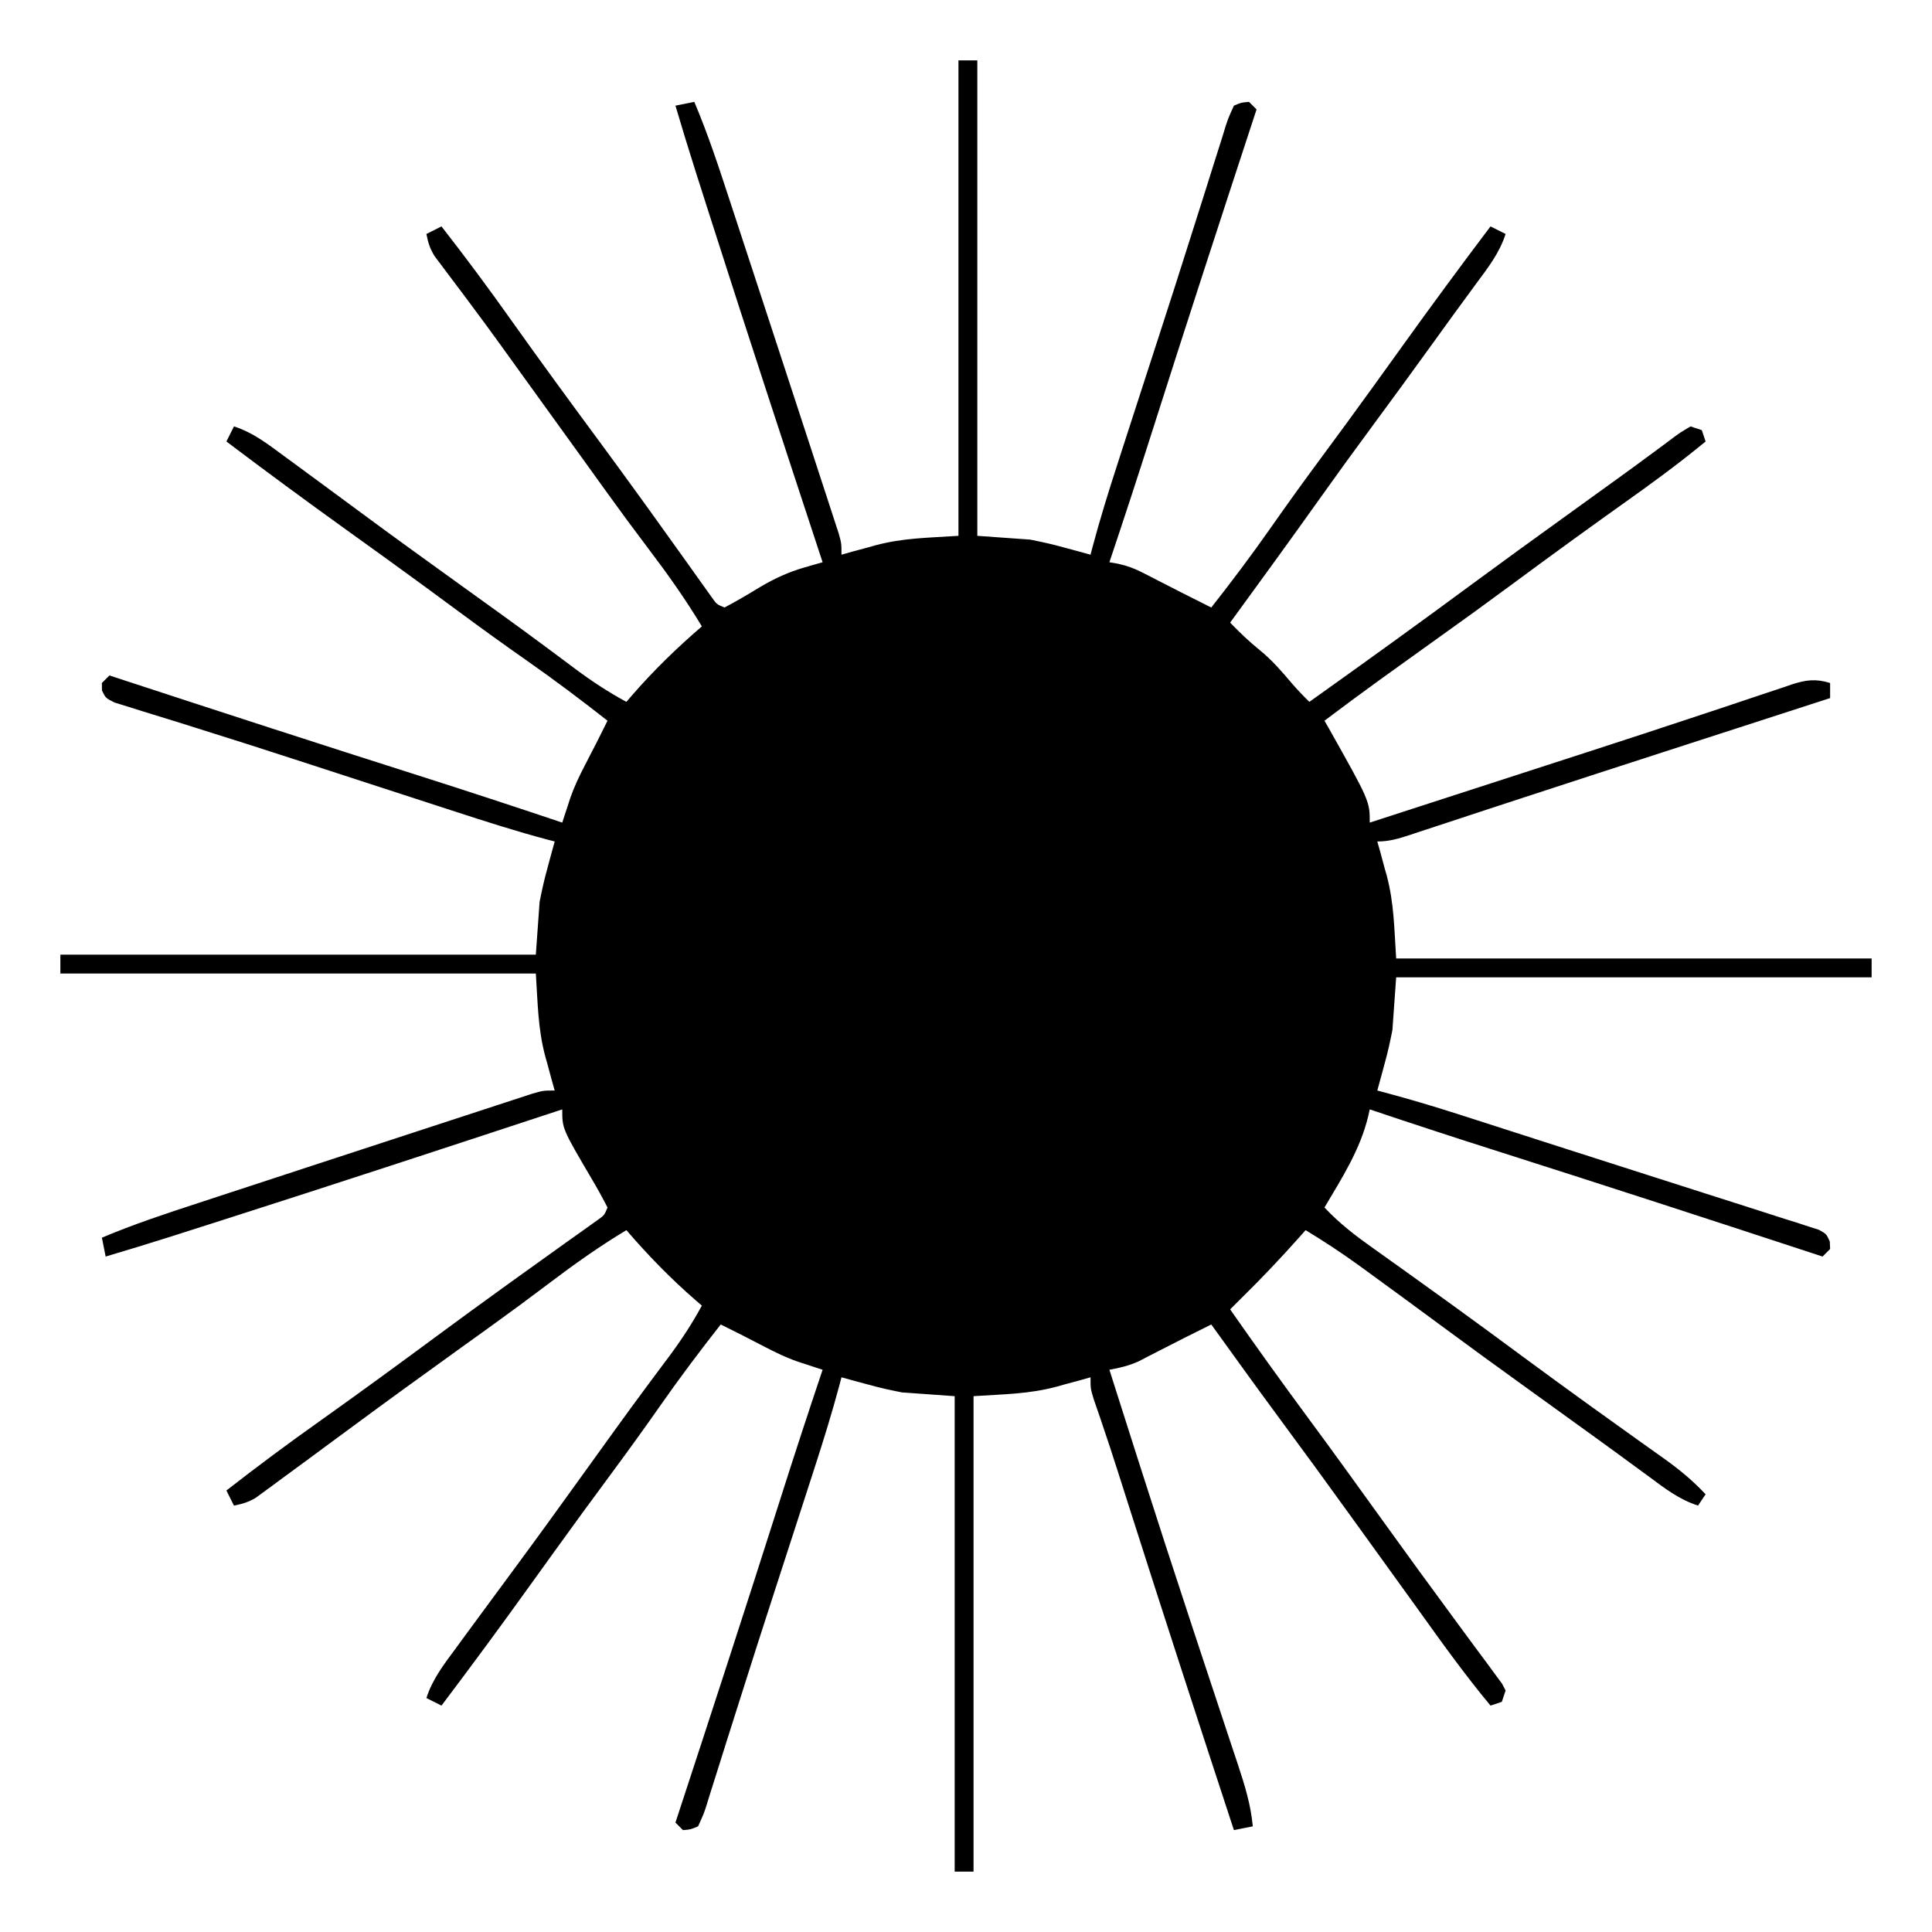
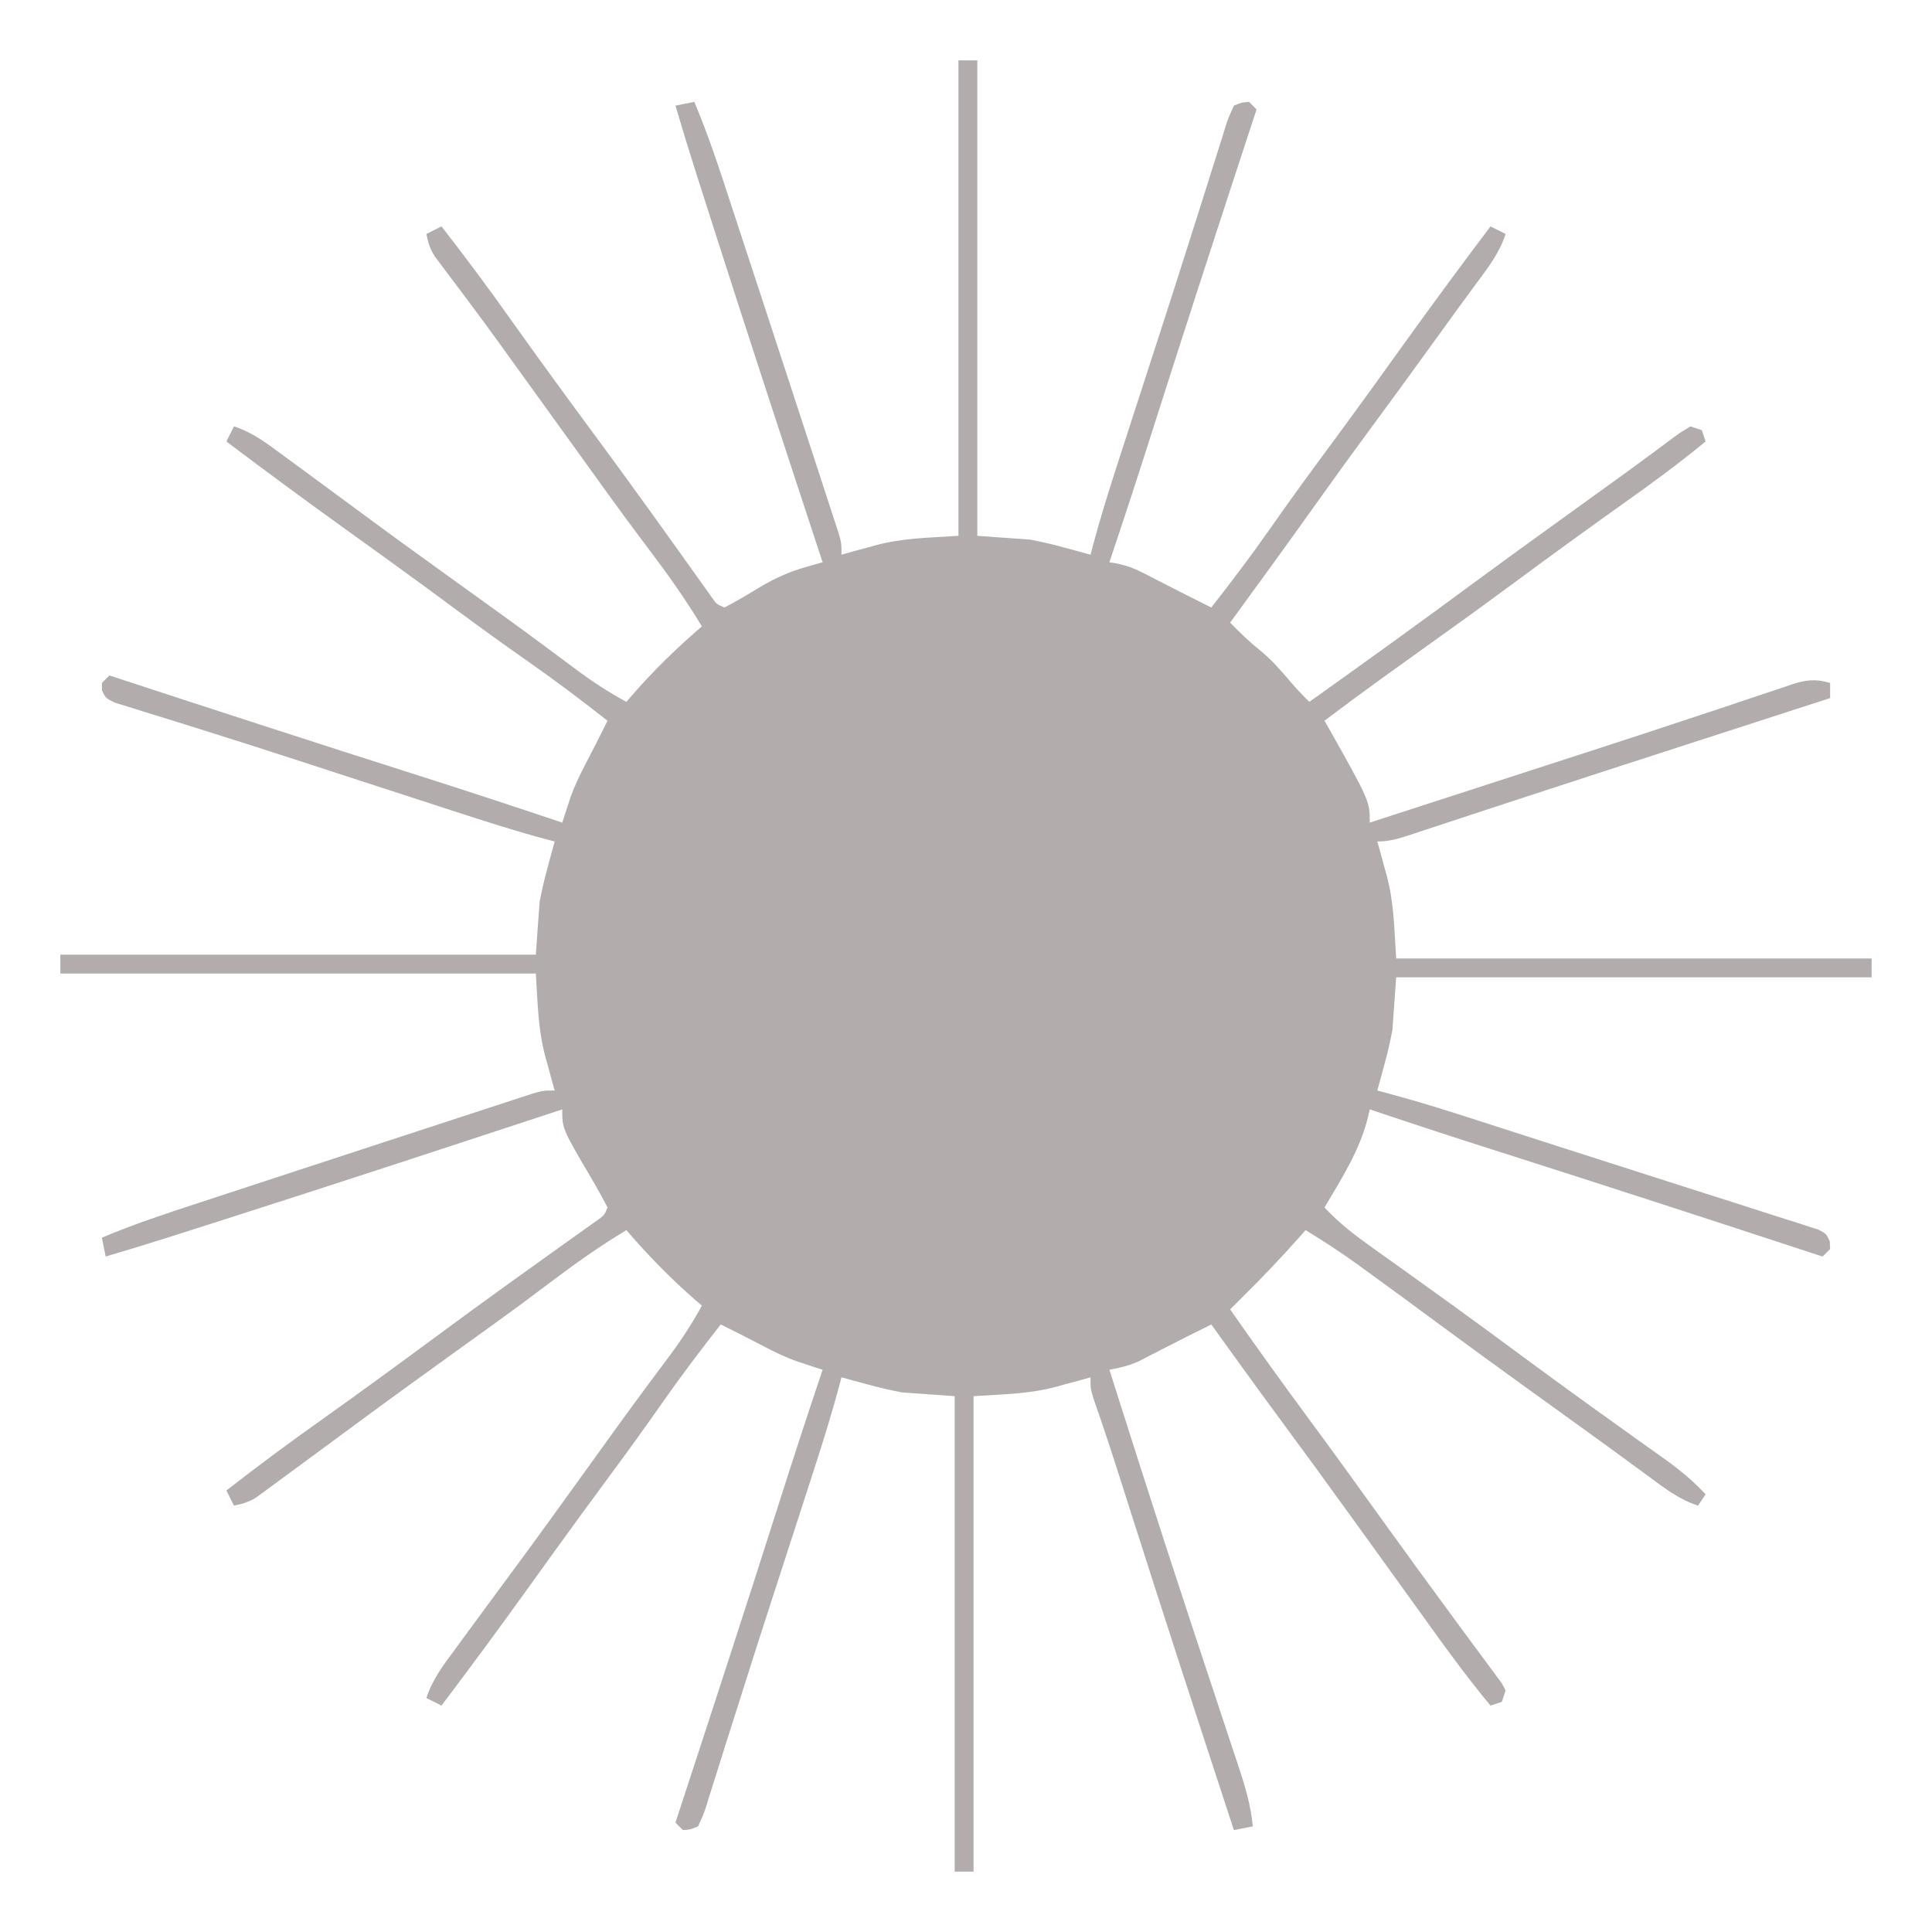
- <svg xmlns="http://www.w3.org/2000/svg" width="512" height="512">
+ <svg xmlns="http://www.w3.org/2000/svg" fill="#b3acac" width="512" height="512">
  <path d="M254 16h5v126l14 1c3.046.609 5.91 1.225 8.875 2.063l2.121.564c1.671.446 3.338.908 5.004 1.373l.51-1.949c1.985-7.435 4.255-14.752 6.63-22.07.4-1.238.8-2.476 1.21-3.75a8749 8749 0 0 1 5.243-16.185l.676-2.084 4.087-12.602a3115 3115 0 0 0 8.09-25.252q2.042-6.463 4.103-12.92.948-2.992 1.88-5.992c.852-2.743 1.725-5.48 2.602-8.216l.74-2.437c.715-2.19.715-2.19 2.229-5.543 1.97-.835 1.97-.835 4-1l2 2-.538 1.638c-9.14 27.845-18.218 55.708-27.107 83.635A2207 2207 0 0 1 294 149l2.264.391c2.459.547 4.29 1.21 6.513 2.351l2.057 1.043 2.103 1.09 2.092 1.066q2.031 1.035 4.056 2.078A743 743 0 0 0 321 161c5.436-6.916 10.707-13.916 15.75-21.125a843 843 0 0 1 13.188-18.312 1859 1859 0 0 0 13.625-18.626l1.61-2.233q3.235-4.489 6.464-8.982A1619 1619 0 0 1 395 60l4 2c-1.627 5.08-4.677 8.953-7.812 13.188l-3.555 4.859-1.835 2.498a1307 1307 0 0 0-6.647 9.184 2012 2012 0 0 1-15.339 21.021 1317 1317 0 0 0-14.246 19.648C341.796 143.325 333.9 154.165 326 165c2.546 2.621 5.022 5.018 7.875 7.313 3.219 2.62 5.836 5.658 8.512 8.82 1.472 1.704 3 3.297 4.613 4.867 14.712-10.478 29.363-21.034 43.891-31.766 7.58-5.594 15.213-11.11 22.858-16.612a5649 5649 0 0 0 9.206-6.65q2.27-1.642 4.544-3.277a794 794 0 0 0 10.638-7.77l1.95-1.436q1.803-1.329 3.588-2.683c1.602-1.173 1.602-1.173 4.325-2.806l3 1 1 3c-7.112 5.866-14.497 11.274-22.018 16.593-3.57 2.534-7.12 5.095-10.67 7.657l-2.278 1.645a2044 2044 0 0 0-16.784 12.292 1323 1323 0 0 1-19.637 14.239 2338 2338 0 0 0-12.988 9.324l-2.235 1.61A830 830 0 0 0 351 191l1.102 1.914C363 212.308 363 212.308 363 218l6.11-1.981 1.98-.642 11.216-3.637q11.33-3.675 22.663-7.344 6.36-2.058 12.719-4.119l2.543-.824a4091 4091 0 0 0 31.082-10.2l6.026-1.997q5.347-1.774 10.684-3.583l4.684-1.552 2.06-.713c3.782-1.234 6.405-1.593 10.233-.408v4l-2.386.772-35.111 11.367c-16.126 5.22-32.252 10.439-48.355 15.728l-3.29 1.08q-7.42 2.433-14.837 4.885l-5.162 1.695-2.319.773c-2.968.97-5.396 1.7-8.54 1.7l.84 2.973 1.098 4.09.552 1.931c1.976 7.51 1.965 13.835 2.51 22.006h126v5H370l-1 14c-.609 3.046-1.225 5.91-2.062 8.875l-.565 2.121A461 461 0 0 1 365 289l2.056.546a407 407 0 0 1 18.917 5.579l2.842.908c8.709 2.784 17.41 5.591 26.112 8.4q10.545 3.404 21.105 6.759 8.074 2.567 16.137 5.165c3.27 1.053 6.542 2.1 9.819 3.133 3.667 1.157 7.326 2.34 10.985 3.526l3.348 1.043 3.035.997 2.658.85C484 327 484 327 484.915 328.995L485 331l-2 2-1.638-.538c-27.845-9.14-55.708-18.218-83.635-27.107A2207 2207 0 0 1 363 294l-.419 1.83c-2.12 8.87-6.984 16.402-11.581 24.17 4.012 4.288 8.4 7.617 13.188 11l4.859 3.473 2.498 1.777c3.808 2.714 7.601 5.45 11.392 8.188l2.24 1.615c6.269 4.53 12.494 9.118 18.715 13.714q8.054 5.942 16.17 11.796l2.21 1.595q5.828 4.203 11.681 8.37l2.465 1.76q2.325 1.662 4.658 3.312c4.011 2.87 7.552 5.796 10.924 9.4l-2 3c-5.08-1.627-8.953-4.677-13.187-7.812l-4.856-3.551-2.498-1.835c-3.804-2.788-7.632-5.544-11.459-8.302l-4.504-3.254q-4.478-3.235-8.96-6.46A2376 2376 0 0 1 381.5 351c-6.38-4.71-12.77-9.404-19.187-14.062l-2.176-1.588c-4.593-3.325-9.29-6.408-14.137-9.35l-1.687 1.906C339.37 333.45 334.305 338.803 329 344l-3 3a1315 1315 0 0 0 20.713 28.837c6.711 9.073 13.3 18.233 19.891 27.392A2577 2577 0 0 0 385.375 429q2.564 3.482 5.125 6.965c1.317 1.787 2.644 3.568 3.973 5.348l1.964 2.687 1.622 2.188L399 448l-1 3-3 1c-6.852-8.24-13.06-16.913-19.294-25.621-2.725-3.8-5.466-7.59-8.206-11.379a9257 9257 0 0 1-9.715-13.465 2572 2572 0 0 0-18.524-25.388C333.11 367.812 327.048 359.412 321 351l-1.953.977q-2.52 1.26-5.043 2.515a591 591 0 0 0-6.164 3.14l-3.152 1.618-2.926 1.516c-2.635 1.177-4.94 1.721-7.762 2.234q3.337 10.502 6.688 21l1.046 3.282a4483 4483 0 0 0 13.97 43.042l1.444 4.38c2.132 6.46 4.267 12.919 6.415 19.373q1.343 4.042 2.676 8.087.922 2.784 1.855 5.562c1.789 5.432 3.393 10.567 3.906 16.274l-5 1c-9.35-28.478-18.637-56.975-27.732-85.537l-1.877-5.889-.891-2.8a725 725 0 0 0-4.779-14.528q-.935-2.736-1.882-5.47C289 368 289 368 289 365l-2.973.84-4.09 1.098-1.931.552c-7.51 1.976-13.835 1.965-22.006 2.51v126h-5V370l-14-1c-3.046-.609-5.91-1.225-8.875-2.062l-2.121-.565A461 461 0 0 1 223 365l-.51 1.949c-1.985 7.435-4.255 14.752-6.63 22.07-.4 1.238-.8 2.476-1.21 3.75a8749 8749 0 0 1-5.243 16.185l-.676 2.084-4.087 12.602a3115 3115 0 0 0-8.09 25.252q-2.042 6.463-4.103 12.92-.948 2.992-1.88 5.992a954 954 0 0 1-2.602 8.216l-.74 2.437c-.715 2.19-.715 2.19-2.229 5.543-1.97.835-1.97.835-4 1l-2-2 .538-1.638c9.14-27.845 18.218-55.708 27.107-83.635A2207 2207 0 0 1 218 363l-1.853-.604-2.441-.802-2.416-.791c-2.958-1.037-5.696-2.361-8.477-3.803l-2.918-1.5L197 354a2115 2115 0 0 0-6-3c-5.436 6.916-10.707 13.916-15.75 21.125a843 843 0 0 1-13.187 18.313 1859 1859 0 0 0-15.236 20.858 7977 7977 0 0 0-6.464 8.982A1619 1619 0 0 1 117 452l-4-2c1.625-5.053 4.634-8.908 7.75-13.125l1.742-2.385q2.746-3.75 5.508-7.49l3.516-4.773q2.622-3.56 5.248-7.116c6.144-8.323 12.193-16.714 18.236-25.111q3.217-4.47 6.438-8.937l1.597-2.219q4.335-6.008 8.754-11.953l1.909-2.57a1381 1381 0 0 1 3.634-4.866c3.231-4.344 6.088-8.693 8.668-13.455l-1.574-1.355C177.738 338.847 171.772 332.704 166 326c-7.2 4.332-13.92 9.103-20.606 14.175a768 768 0 0 1-15.269 11.262l-2.274 1.638Q124.426 355.539 121 358c-9.202 6.62-18.382 13.266-27.5 20l-7.09 5.224a3759 3759 0 0 0-4.933 3.642 2211 2211 0 0 1-7.415 5.447l-2.277 1.689-2.125 1.549-1.855 1.364c-1.926 1.158-3.61 1.655-5.805 2.085l-2-4a671 671 0 0 1 25.066-18.625c10.691-7.6 21.275-15.348 31.825-23.141q8.055-5.943 16.171-11.796l2.201-1.59q5.904-4.257 11.83-8.48l2.52-1.803q2.403-1.72 4.815-3.429l2.17-1.554 1.922-1.368c1.625-1.165 1.625-1.165 2.48-3.214a140 140 0 0 0-4.25-7.687C149 299.123 149 299.123 149 294l-1.98.652c-29.04 9.558-58.086 19.1-87.208 28.41l-3.166 1.014-8.876 2.834-2.572.821A931 931 0 0 1 28 333l-1-5c8.427-3.56 17.061-6.417 25.75-9.254l4.623-1.518q6.085-1.997 12.172-3.987 6.004-1.966 12.006-3.938 10.66-3.499 21.327-6.978 7.265-2.37 14.526-4.753 4.758-1.559 9.517-3.11 2.25-.733 4.497-1.473 3.093-1.015 6.187-2.02l3.536-1.157C144 289 144 289 147 289l-.84-2.973-1.097-4.09-.553-1.931c-1.976-7.51-1.965-13.835-2.51-22.006H16v-5h126l1-14c.609-3.046 1.225-5.91 2.063-8.875l.564-2.121c.446-1.671.908-3.338 1.373-5.004l-1.868-.484c-8.24-2.186-16.335-4.777-24.437-7.418l-4.431-1.438a12592 12592 0 0 1-18.97-6.17l-16.796-5.467a2450 2450 0 0 0-28.373-9.07l-5.278-1.66a940 940 0 0 0-9.206-2.842q-1.972-.62-3.946-1.244l-3.312-1.016C28 185 28 185 27.02 182.987L27 181l2-2c1.223.4 2.445.802 3.705 1.215 26.02 8.529 52.059 16.989 78.152 25.29 12.75 4.062 25.46 8.23 38.143 12.495l.604-1.853.802-2.441.791-2.416c1.037-2.958 2.361-5.696 3.803-8.477l1.5-2.918L158 197q1.505-2.998 3-6c-6.916-5.436-13.916-10.707-21.125-15.75a843 843 0 0 1-18.312-13.187 1859 1859 0 0 0-18.626-13.625l-2.233-1.611a7977 7977 0 0 0-8.982-6.464A1619 1619 0 0 1 60 117l2-4c5.053 1.625 8.908 4.634 13.125 7.75l2.385 1.742Q81.26 125.238 85 128l4.773 3.516q3.56 2.622 7.116 5.248c8.323 6.144 16.714 12.193 25.111 18.236q4.47 3.217 8.938 6.438l2.218 1.597q6.008 4.335 11.953 8.754l2.57 1.909a1381 1381 0 0 1 4.866 3.634c4.344 3.231 8.693 6.088 13.455 8.668l1.355-1.574c5.798-6.688 11.941-12.654 18.645-18.426-4.332-7.2-9.103-13.92-14.175-20.606a767 767 0 0 1-11.262-15.269l-1.636-2.272-3.286-4.57c-2.707-3.766-5.425-7.524-8.141-11.283a9382 9382 0 0 1-9.715-13.465l-3.222-4.472-1.591-2.212a833 833 0 0 0-8.867-12.066l-1.949-2.611a928 928 0 0 0-3.751-4.982l-1.702-2.278-1.51-2.001C113.957 65.933 113.43 64.28 113 62l4-2a671 671 0 0 1 18.625 25.066c7.6 10.691 15.348 21.275 23.141 31.825q5.943 8.055 11.797 16.171l1.589 2.201q4.257 5.904 8.48 11.83l1.803 2.52q1.72 2.403 3.429 4.815l1.554 2.17 1.368 1.922c1.165 1.625 1.165 1.625 3.214 2.48 3.257-1.72 6.388-3.572 9.531-5.488 3.834-2.259 7.456-3.924 11.744-5.156l2.692-.78L218 149l-.652-1.98c-9.558-29.04-19.1-58.086-28.41-87.208l-1.014-3.166-2.834-8.876-.821-2.572A931 931 0 0 1 179 28l5-1c3.675 8.668 6.585 17.571 9.508 26.512l1.592 4.846q1.67 5.08 3.334 10.164 2.083 6.364 4.174 12.726 4.44 13.51 8.85 27.03 1.537 4.71 3.08 9.417 1.806 5.512 3.6 11.028.66 2.028 1.326 4.053a1689 1689 0 0 1 1.801 5.532l1.021 3.13C223 144 223 144 223 147l2.973-.84 4.09-1.097 1.931-.553c7.51-1.976 13.835-1.965 22.006-2.51z" />
</svg>
